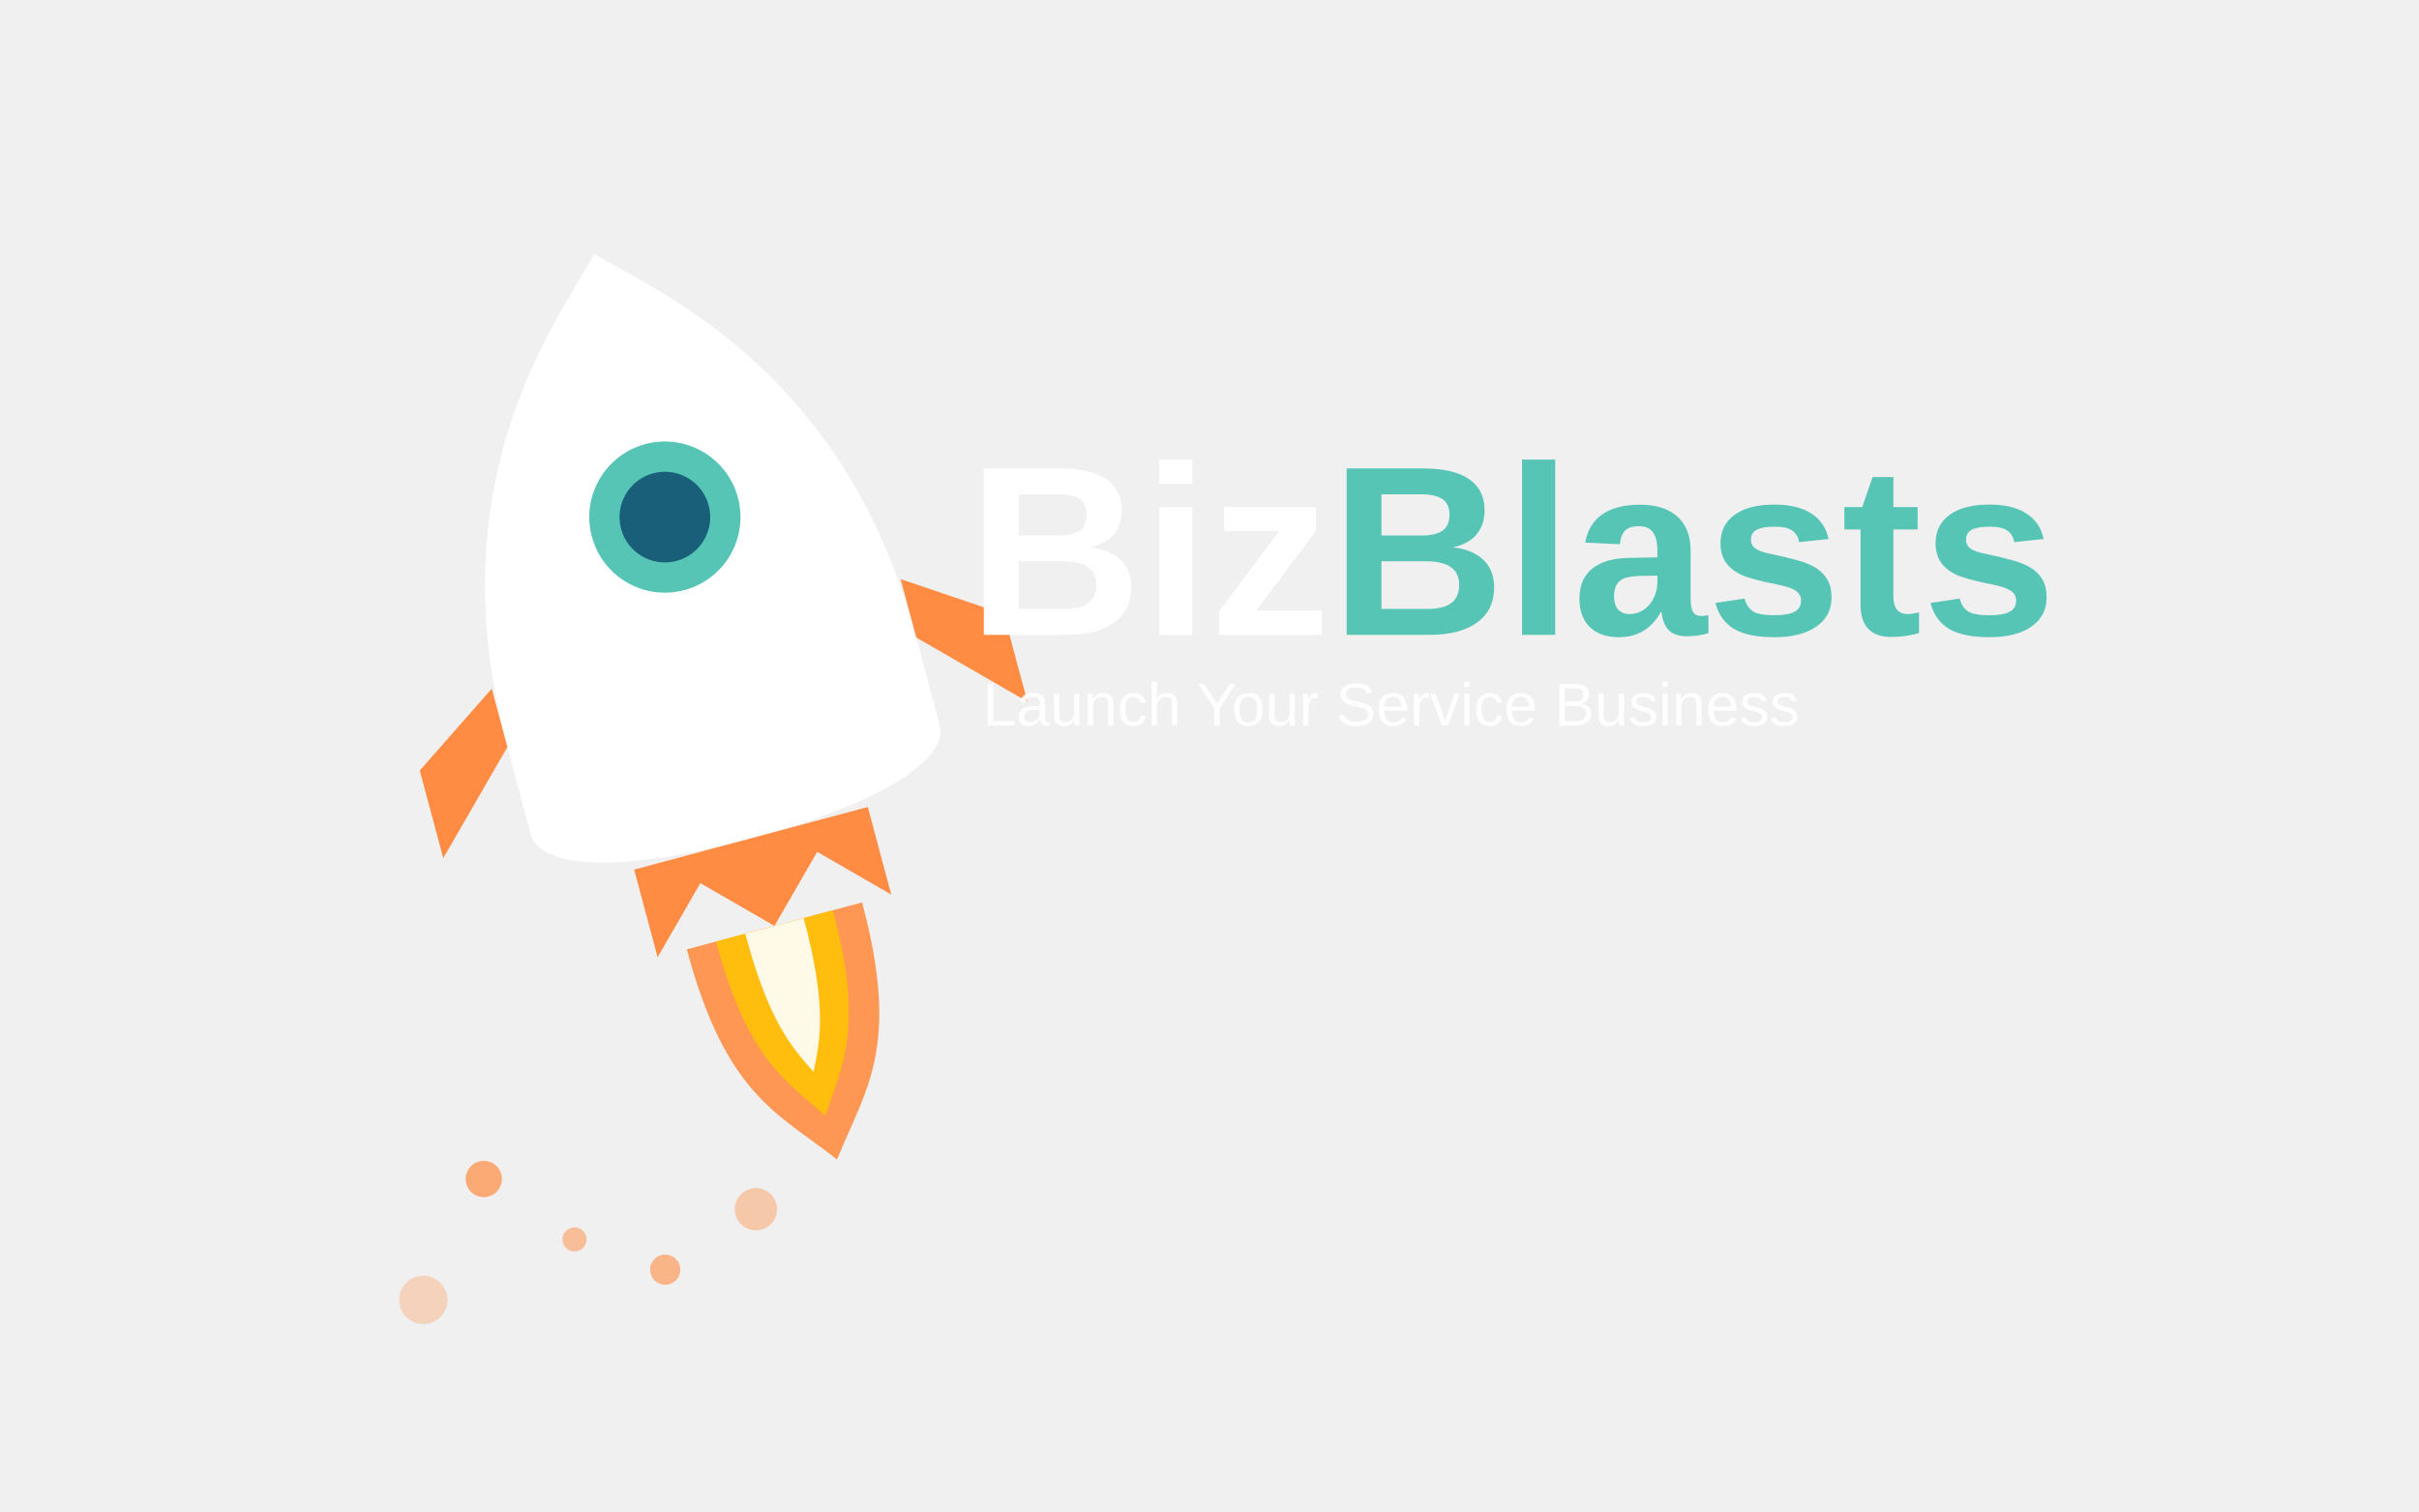
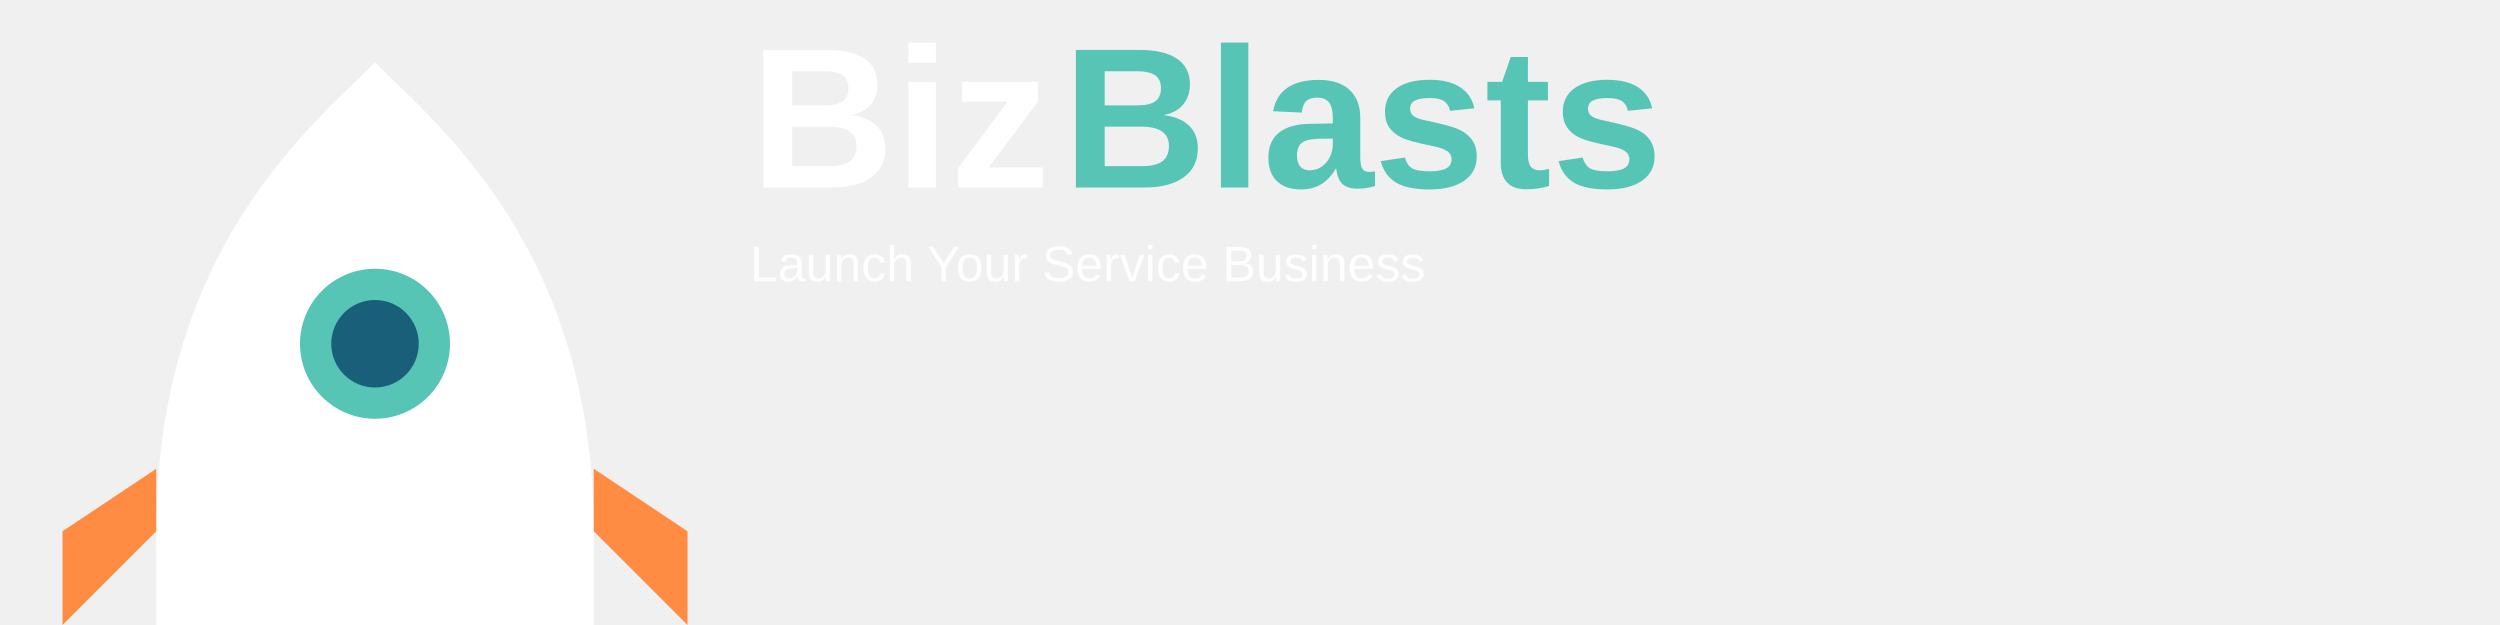
- <svg xmlns="http://www.w3.org/2000/svg" viewBox="0 0 800 500">
-   <rect width="800" height="500" fill="transparent" />
-   <g transform="translate(100, 90)">
-     <g transform="translate(0, 20) rotate(-15)">
-       <path d="M30,150 C30,60 80,20 100,0 C120,20 170,60 170,150 L170,180 C170,190 150,200 100,200 C50,200 30,190 30,180 L30,150 Z" fill="white" />
-       <circle cx="100" cy="90" r="25" fill="#57C5B6" />
-       <circle cx="100" cy="90" r="15" fill="#1A5F7A" />
-       <path d="M30,150 L0,180 L0,150 L30,130 Z" fill="#FF8C42" />
-       <path d="M170,150 L200,180 L200,150 L170,130 Z" fill="#FF8C42" />
-       <path d="M60,200 L60,230 L80,210 L100,230 L120,210 L140,230 L140,200 Z" fill="#FF8C42" />
-       <g>
-         <path d="M70,230 C70,280 85,290 100,310 C115,290 130,280 130,230 Z" fill="#FF8C42" opacity="0.9" />
-         <path d="M80,230 C80,270 90,280 100,295 C110,280 120,270 120,230 Z" fill="#FFC107" opacity="0.9" />
-         <path d="M90,230 C90,260 95,270 100,280 C105,270 110,260 110,230 Z" fill="white" opacity="0.9" />
-       </g>
-     </g>
-     <g transform="translate(220, 120)">
-       <text font-family="Arial, sans-serif" font-weight="bold" font-size="80" fill="white">
-         <tspan x="0" y="0">Biz</tspan>
-         <tspan x="120" y="0" fill="#57C5B6">Blasts</tspan>
-       </text>
-       <text font-family="Arial, sans-serif" font-size="20" fill="rgba(255,255,255,0.9)" x="5" y="30">
-         Launch Your Service Business
-       </text>
-     </g>
-     <g transform="translate(0, 250)">
-       <circle cx="60" cy="50" r="6" fill="#FF8C42" opacity="0.7" />
-       <circle cx="90" cy="70" r="4" fill="#FF8C42" opacity="0.5" />
-       <circle cx="40" cy="90" r="8" fill="#FF8C42" opacity="0.3" />
-       <circle cx="120" cy="80" r="5" fill="#FF8C42" opacity="0.6" />
-       <circle cx="150" cy="60" r="7" fill="#FF8C42" opacity="0.4" />
-     </g>
+ <svg xmlns="http://www.w3.org/2000/svg" viewBox="0 0 400 100">
+   <g transform="translate(10, 10)">
+     <path d="M15,75 C15,30 40,10 50,0 C60,10 85,30 85,75 L85,90 C85,95 75,100 50,100 C25,100 15,95 15,90 L15,75 Z" fill="white" />
+     <circle cx="50" cy="45" r="12" fill="#57C5B6" />
+     <circle cx="50" cy="45" r="7" fill="#1A5F7A" />
+     <path d="M15,75 L0,90 L0,75 L15,65 Z" fill="#FF8C42" />
+     <path d="M85,75 L100,90 L100,75 L85,65 Z" fill="#FF8C42" />
+     <path d="M35,100 C35,140 42,145 50,155 C58,145 65,140 65,100 Z" fill="#FF8C42" opacity="0.9" />
+     <path d="M40,100 C40,135 45,140 50,147 C55,140 60,135 60,100 Z" fill="#FFC107" opacity="0.9" />
+   </g>
+   <g transform="translate(120, 30)">
+     <text font-family="Arial, sans-serif" font-weight="bold" font-size="32" fill="white">
+       <tspan x="0" y="0">Biz</tspan>
+       <tspan x="50" y="0" fill="#57C5B6">Blasts</tspan>
+     </text>
+     <text font-family="Arial, sans-serif" font-size="8" fill="rgba(255,255,255,0.9)" x="0" y="15">
+       Launch Your Service Business
+     </text>
  </g>
</svg>
